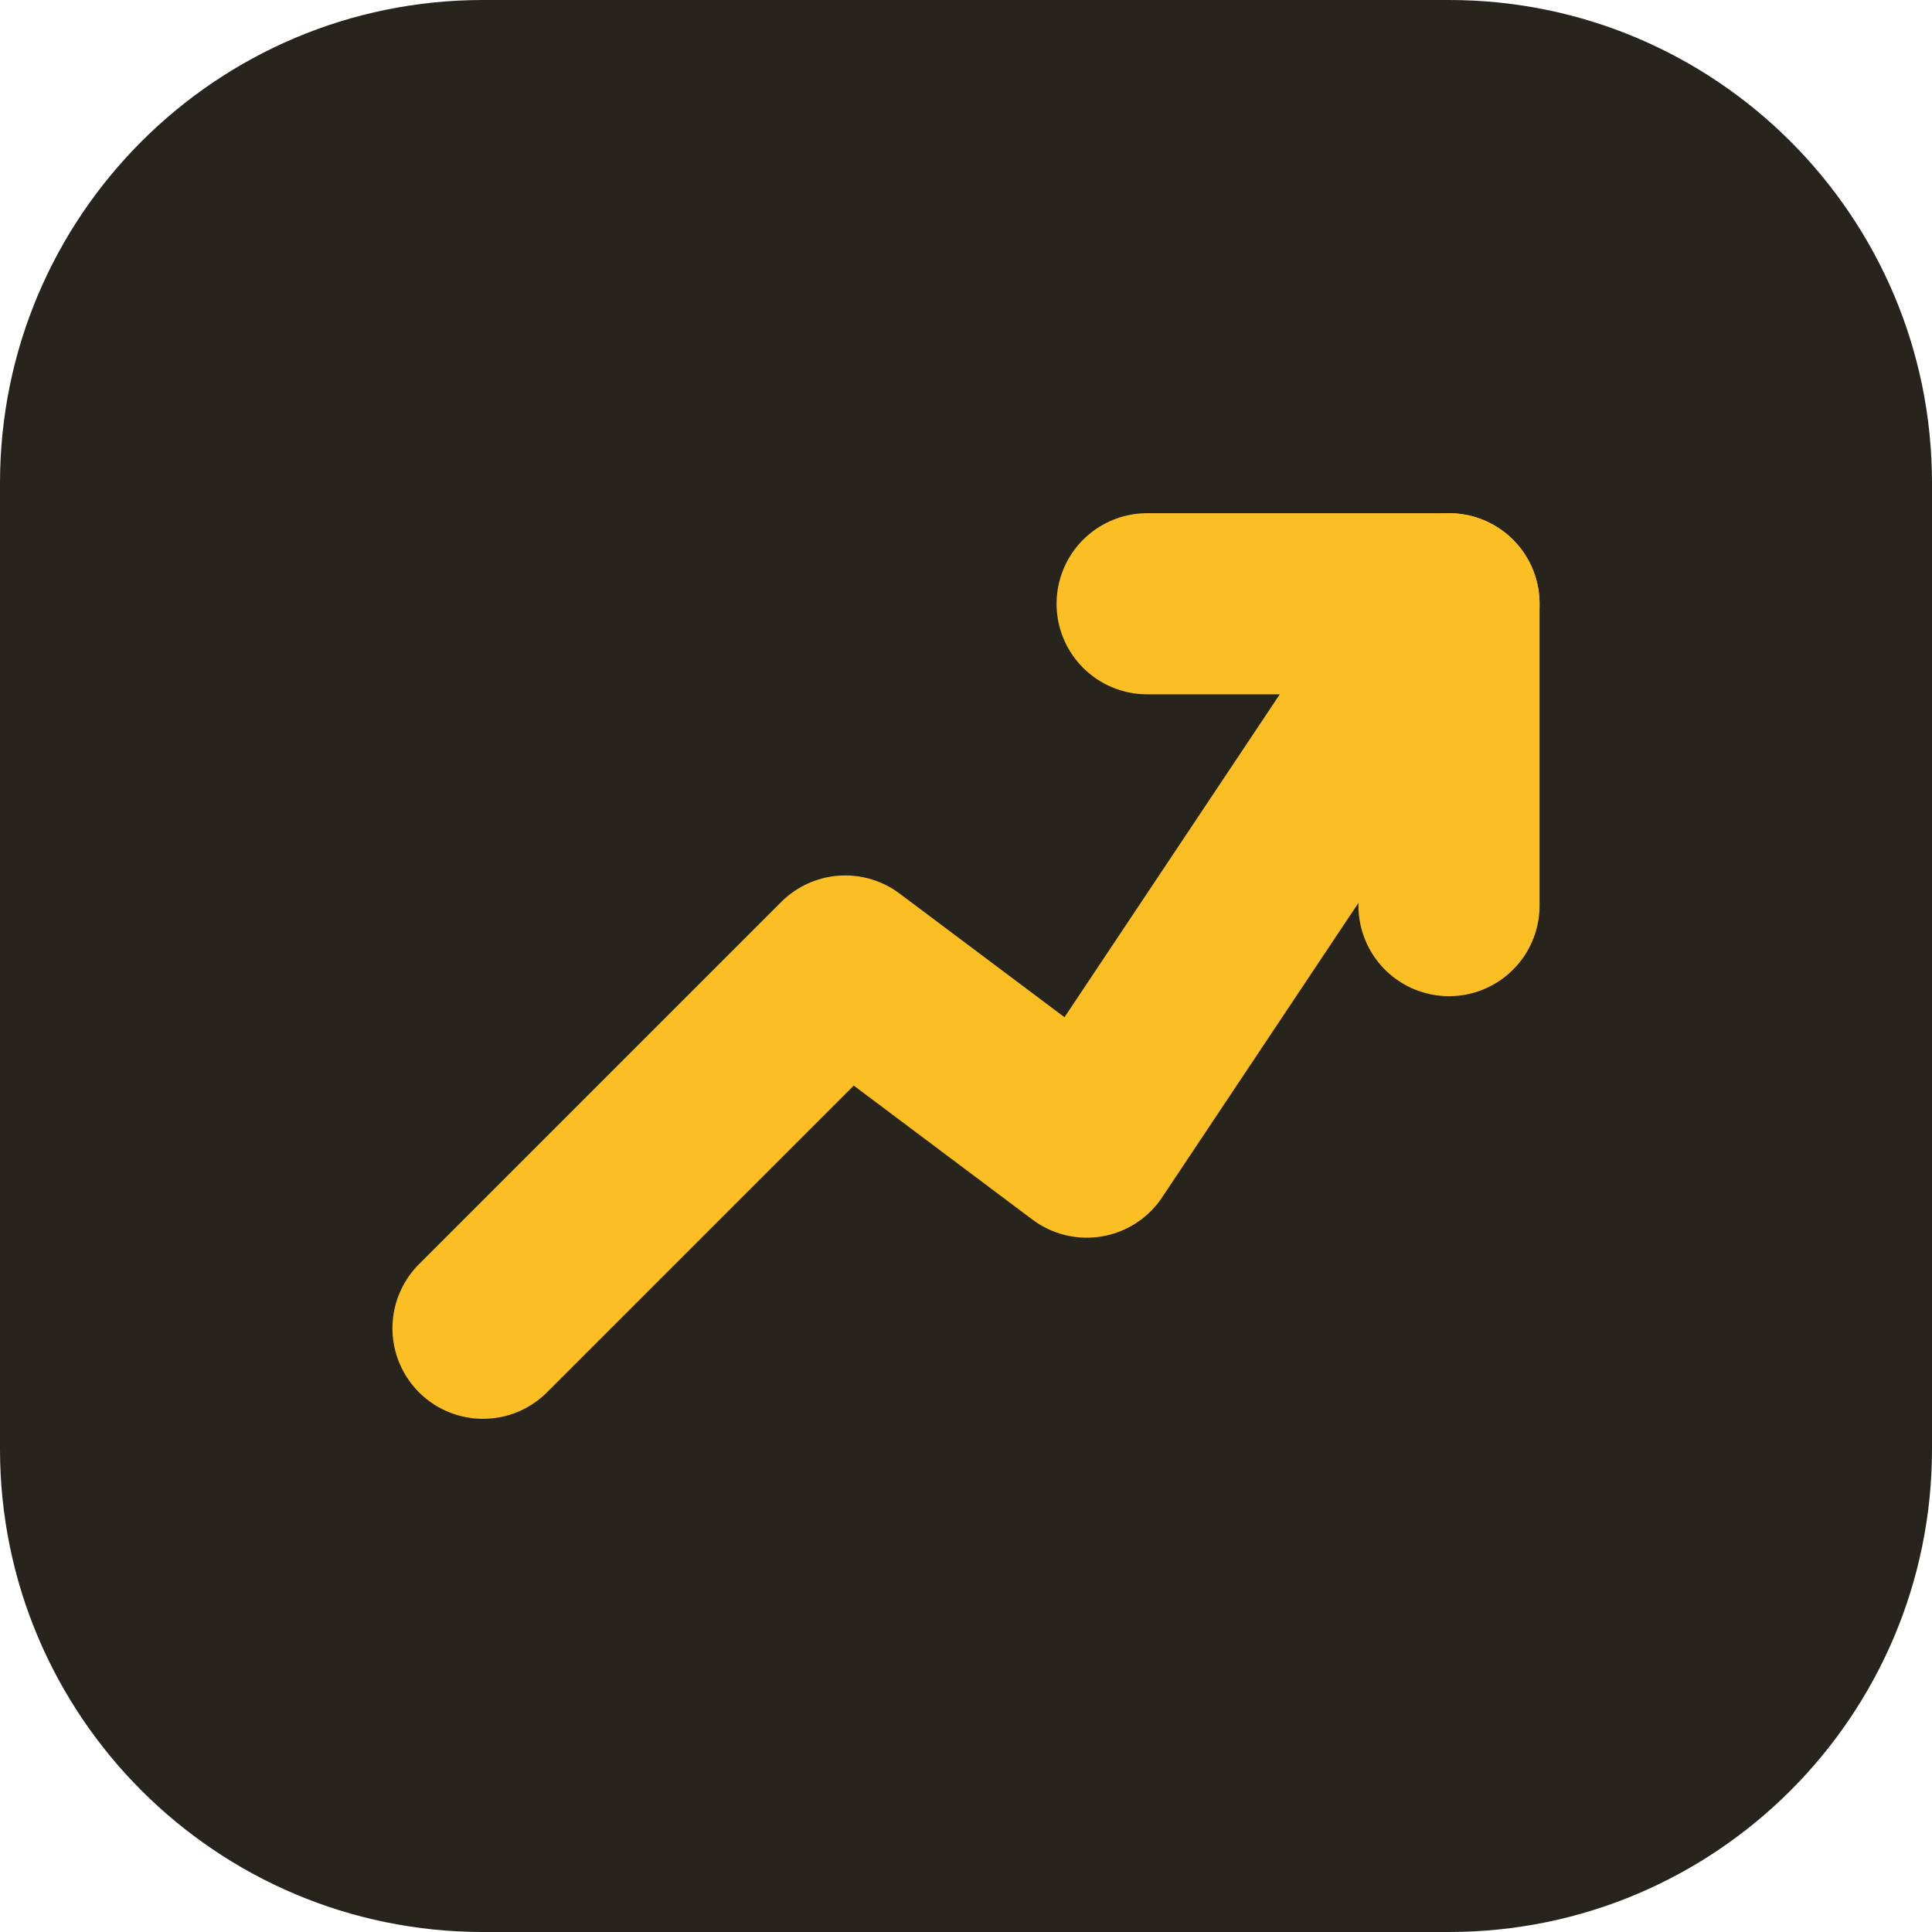
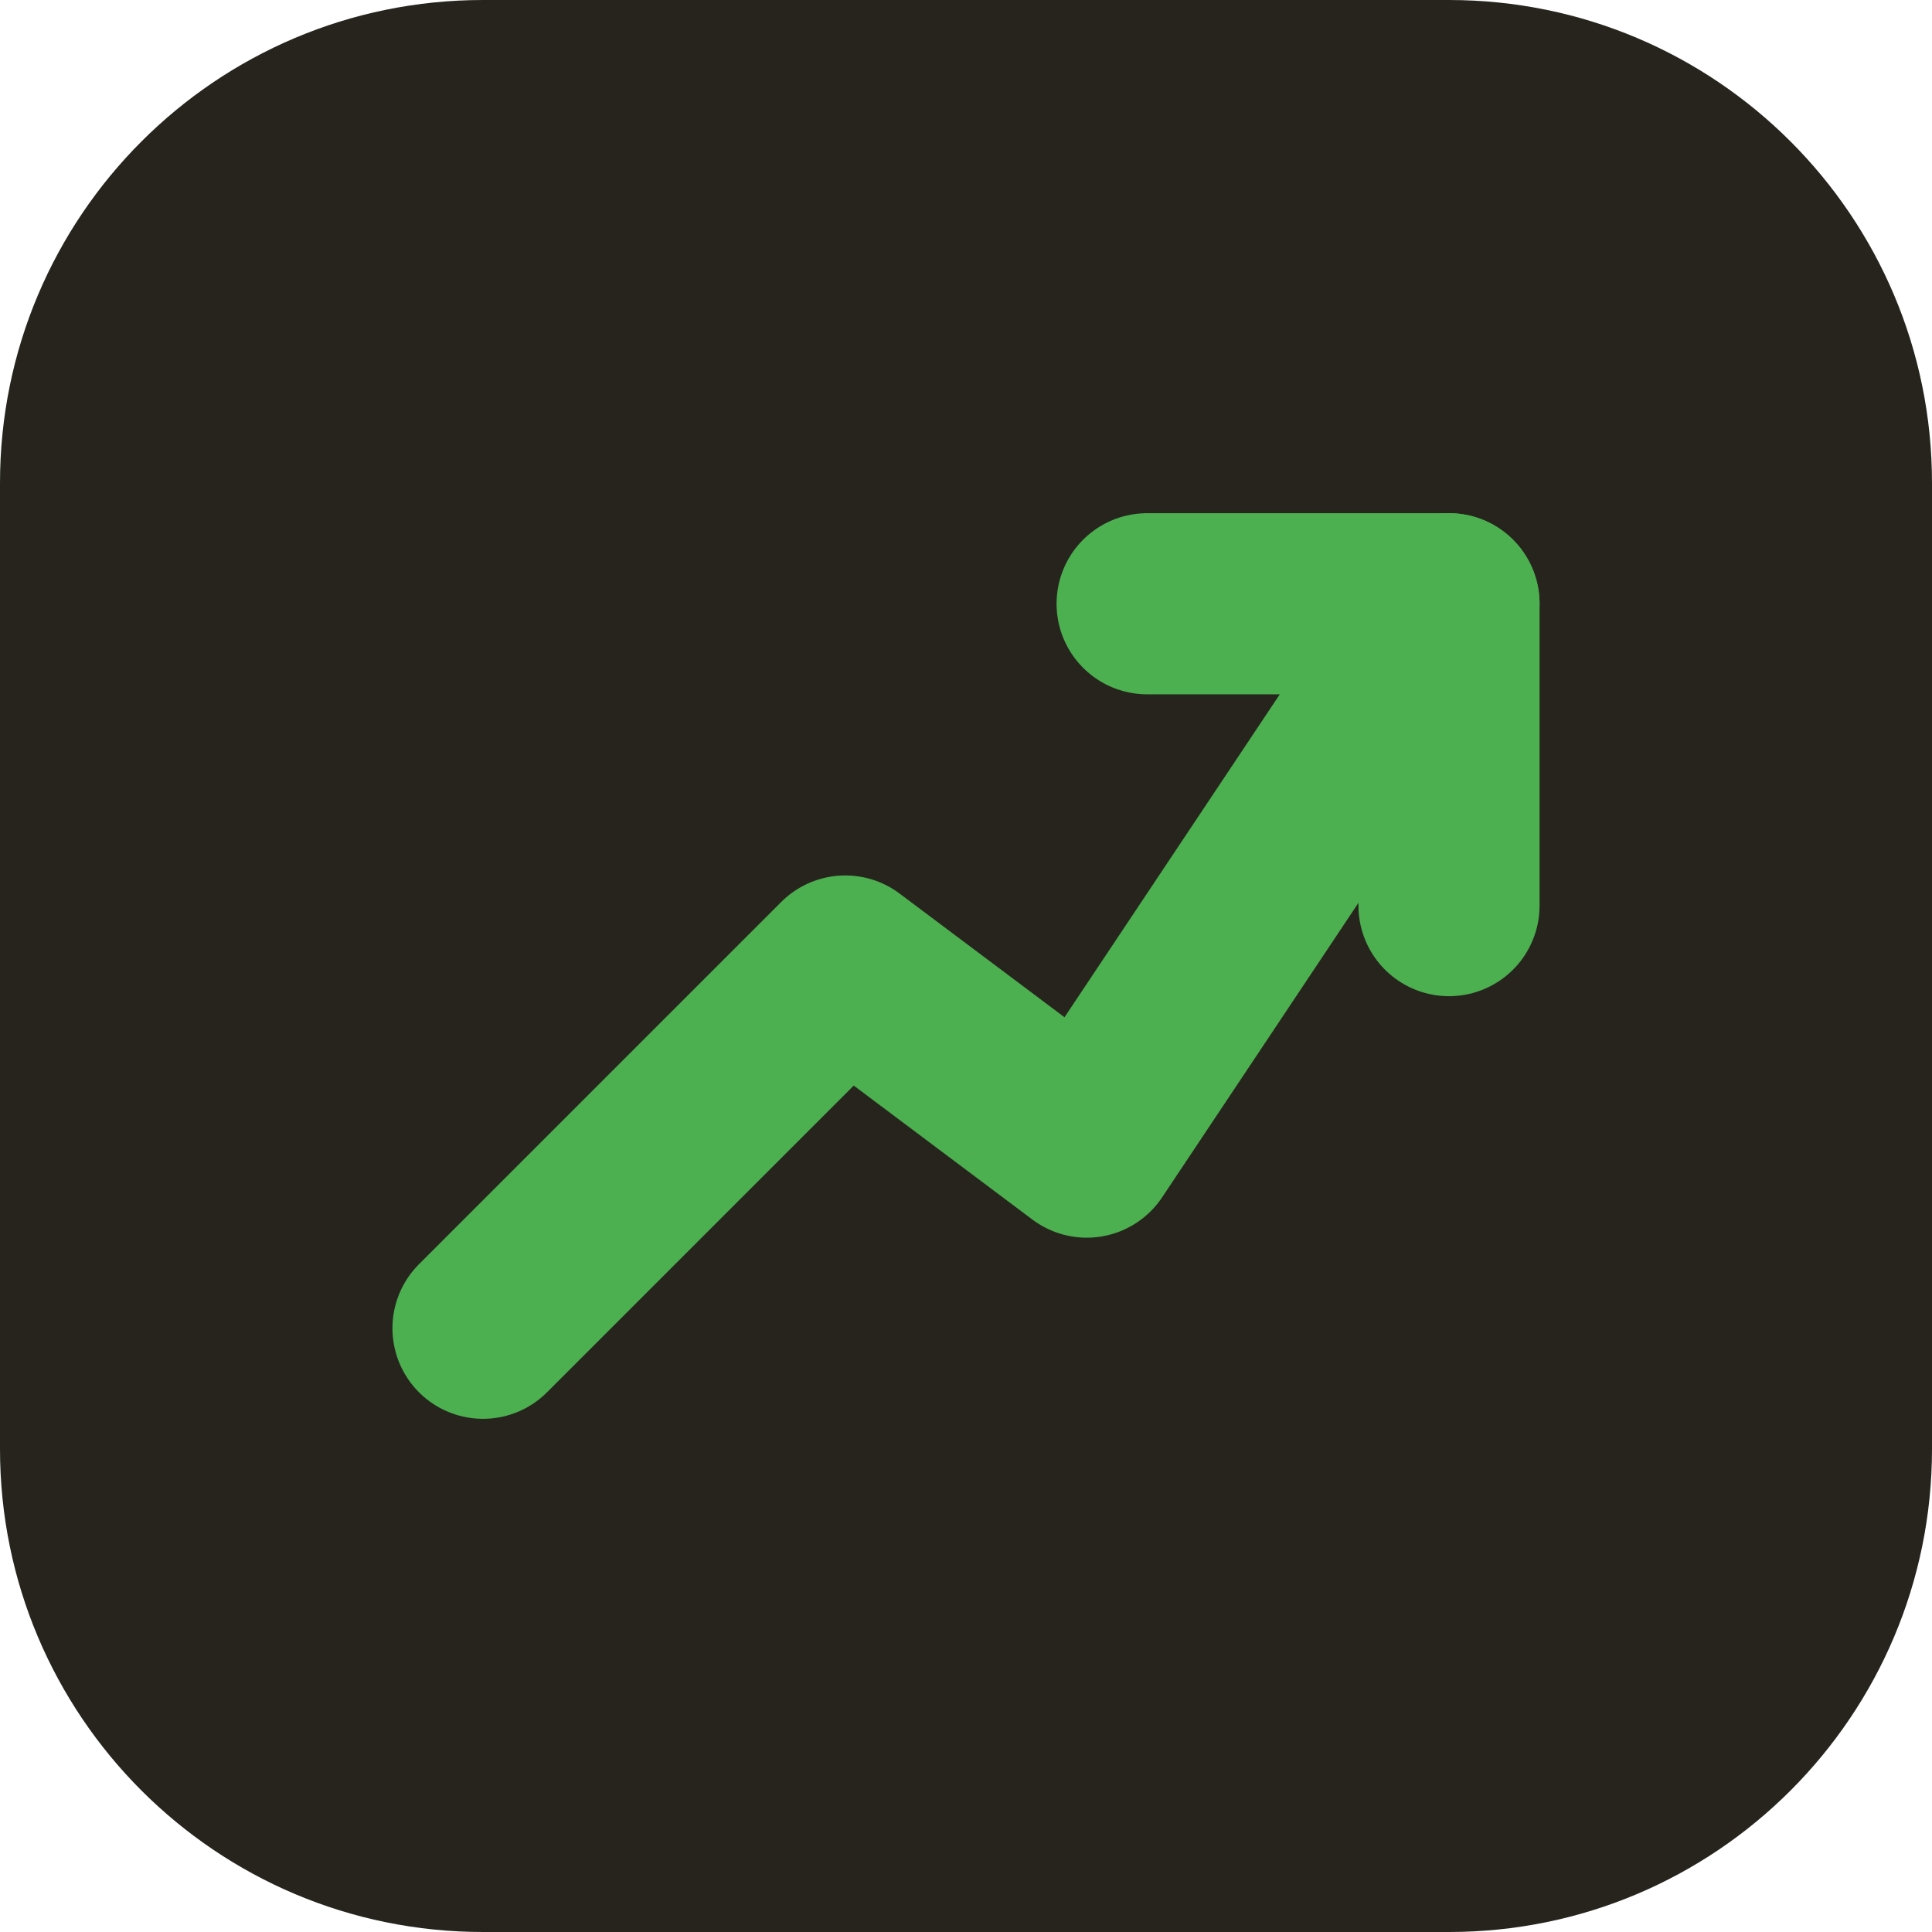
<svg xmlns="http://www.w3.org/2000/svg" viewBox="0 0 64 64">
  <rect width="64" height="64" rx="16" fill="#26241D" />
-   <path d="M 16 44 L 28 32 L 36 38 L 48 20" fill="none" stroke="#FBBF24" stroke-width="6" stroke-linecap="round" stroke-linejoin="round" />
-   <path d="M 38 20 L 48 20 L 48 30" fill="none" stroke="#FBBF24" stroke-width="6" stroke-linecap="round" stroke-linejoin="round" />
+   <path d="M 16 44 L 28 32 L 36 38 L 48 20" fill="none" stroke="#4CAF50" stroke-width="6" stroke-linecap="round" stroke-linejoin="round" />
+   <path d="M 38 20 L 48 20 L 48 30" fill="none" stroke="#4CAF50" stroke-width="6" stroke-linecap="round" stroke-linejoin="round" />
</svg>
